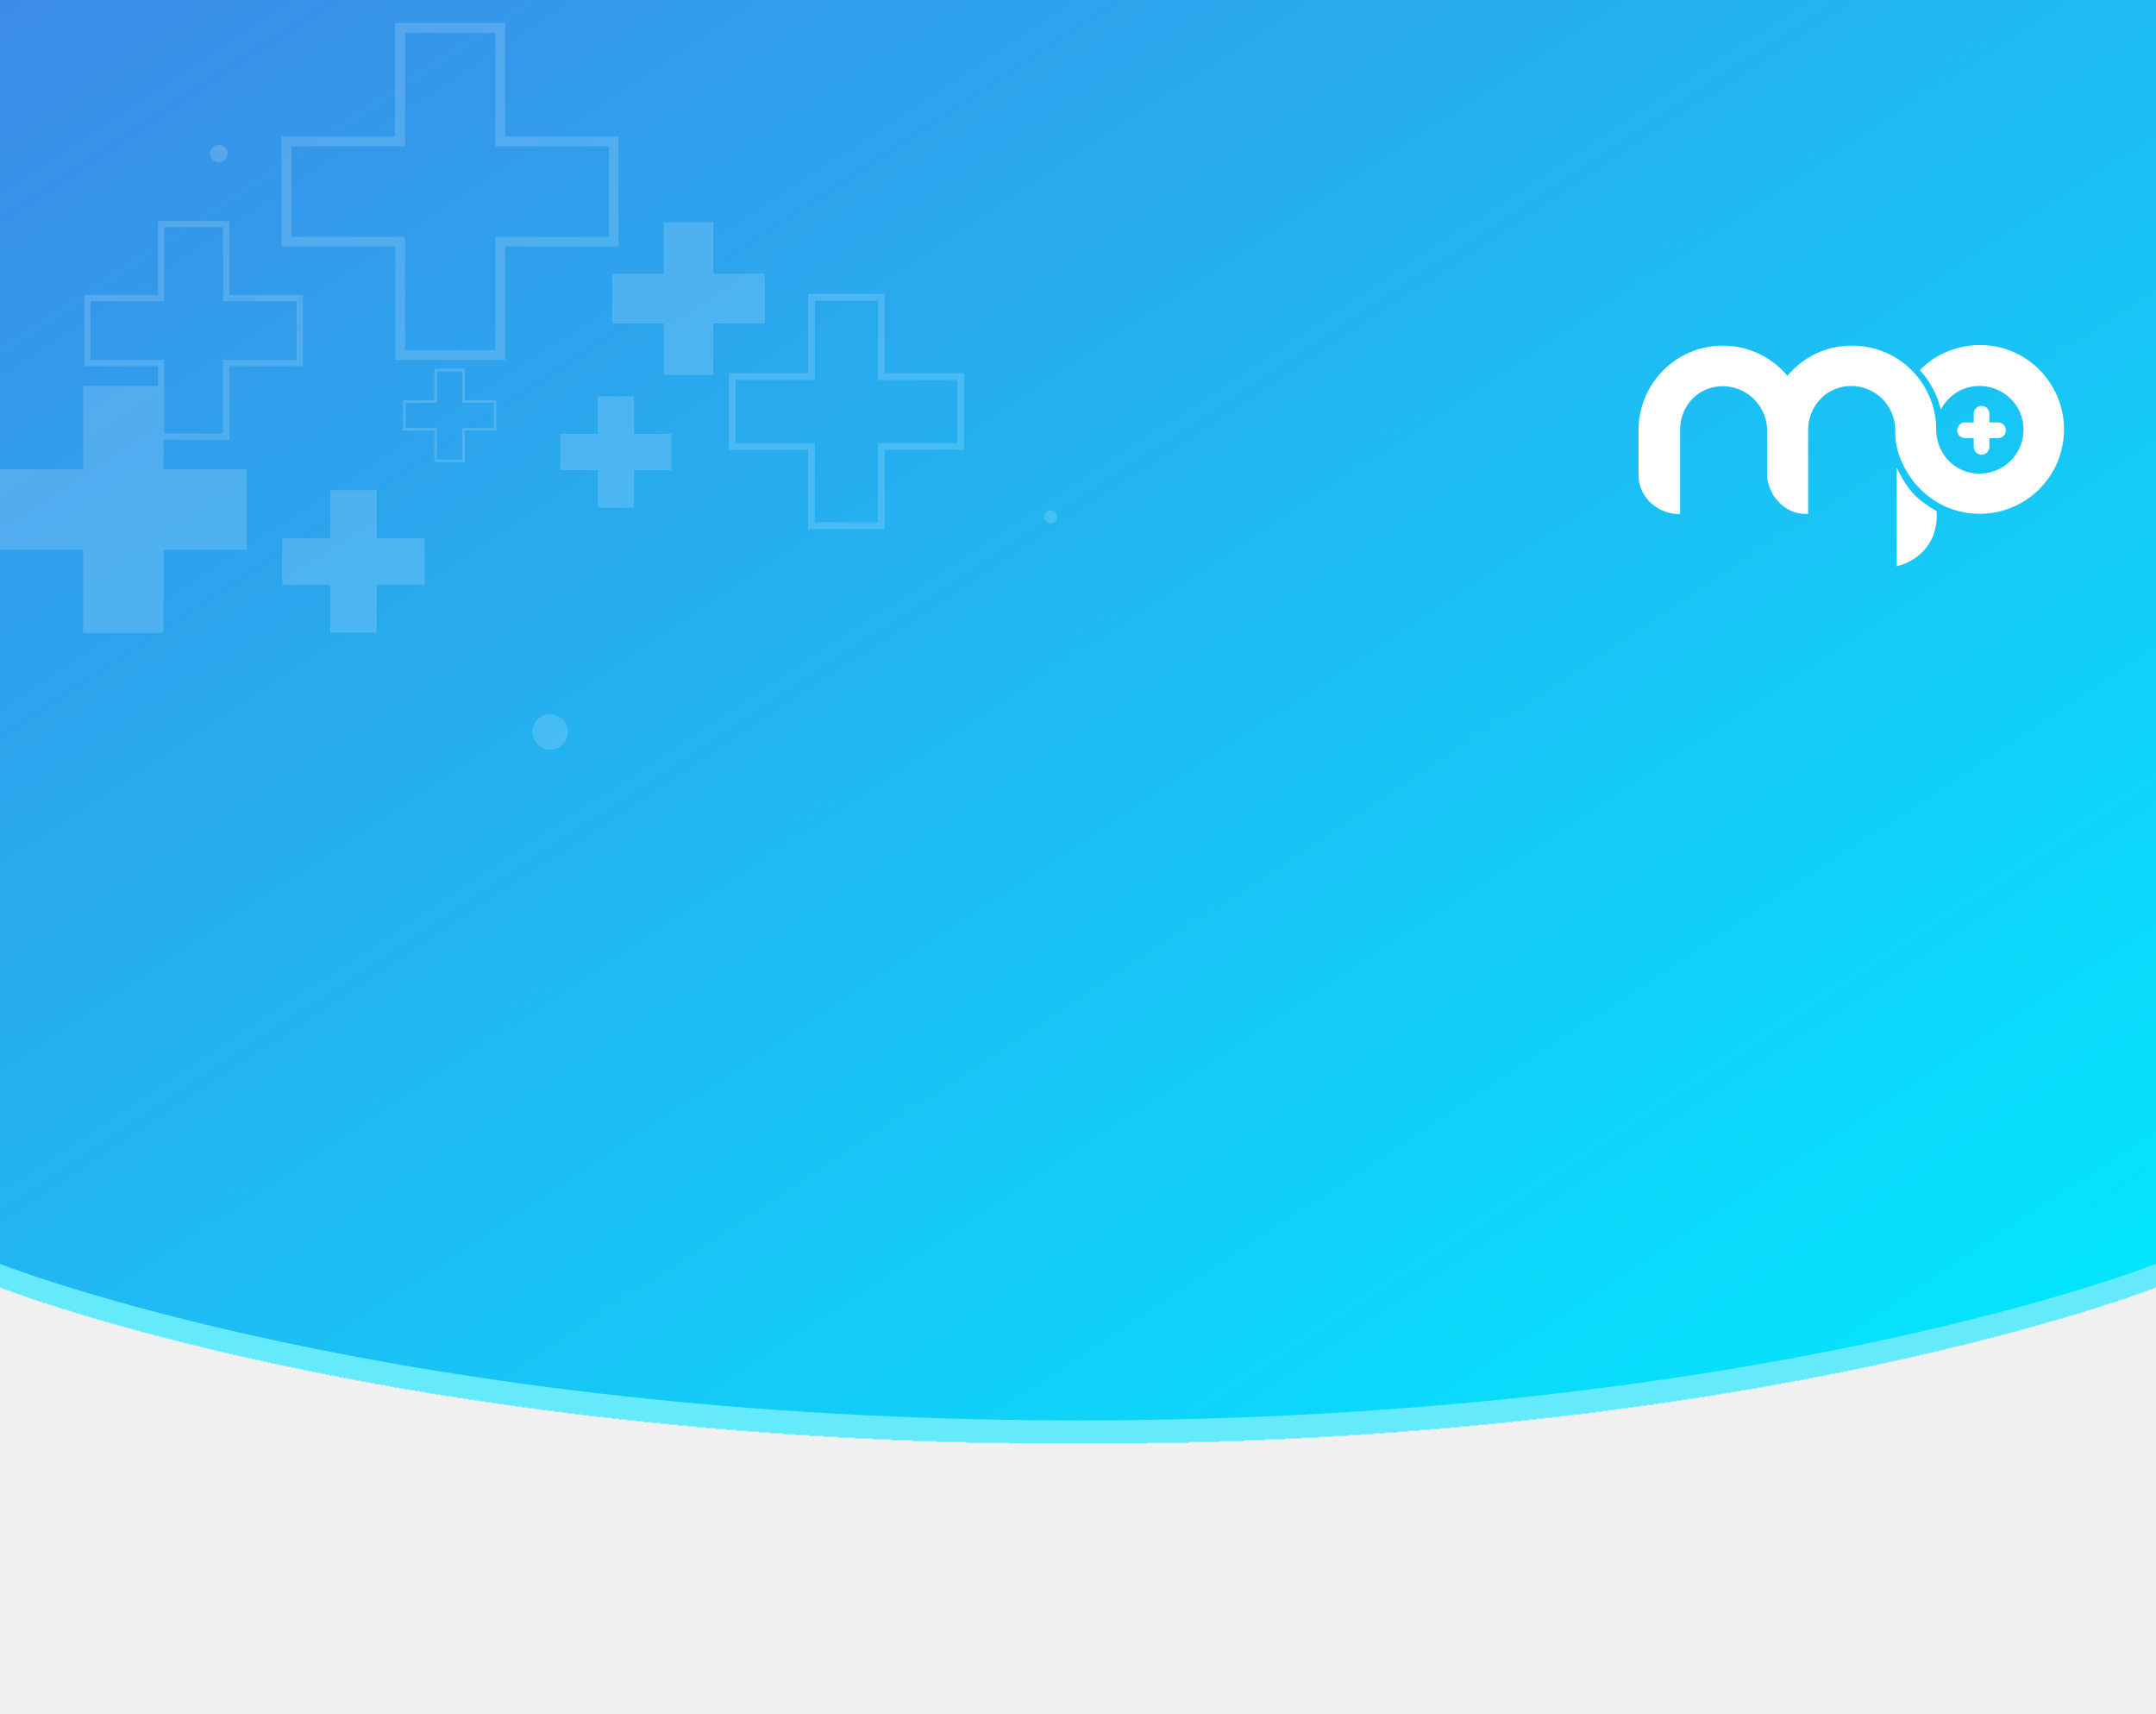
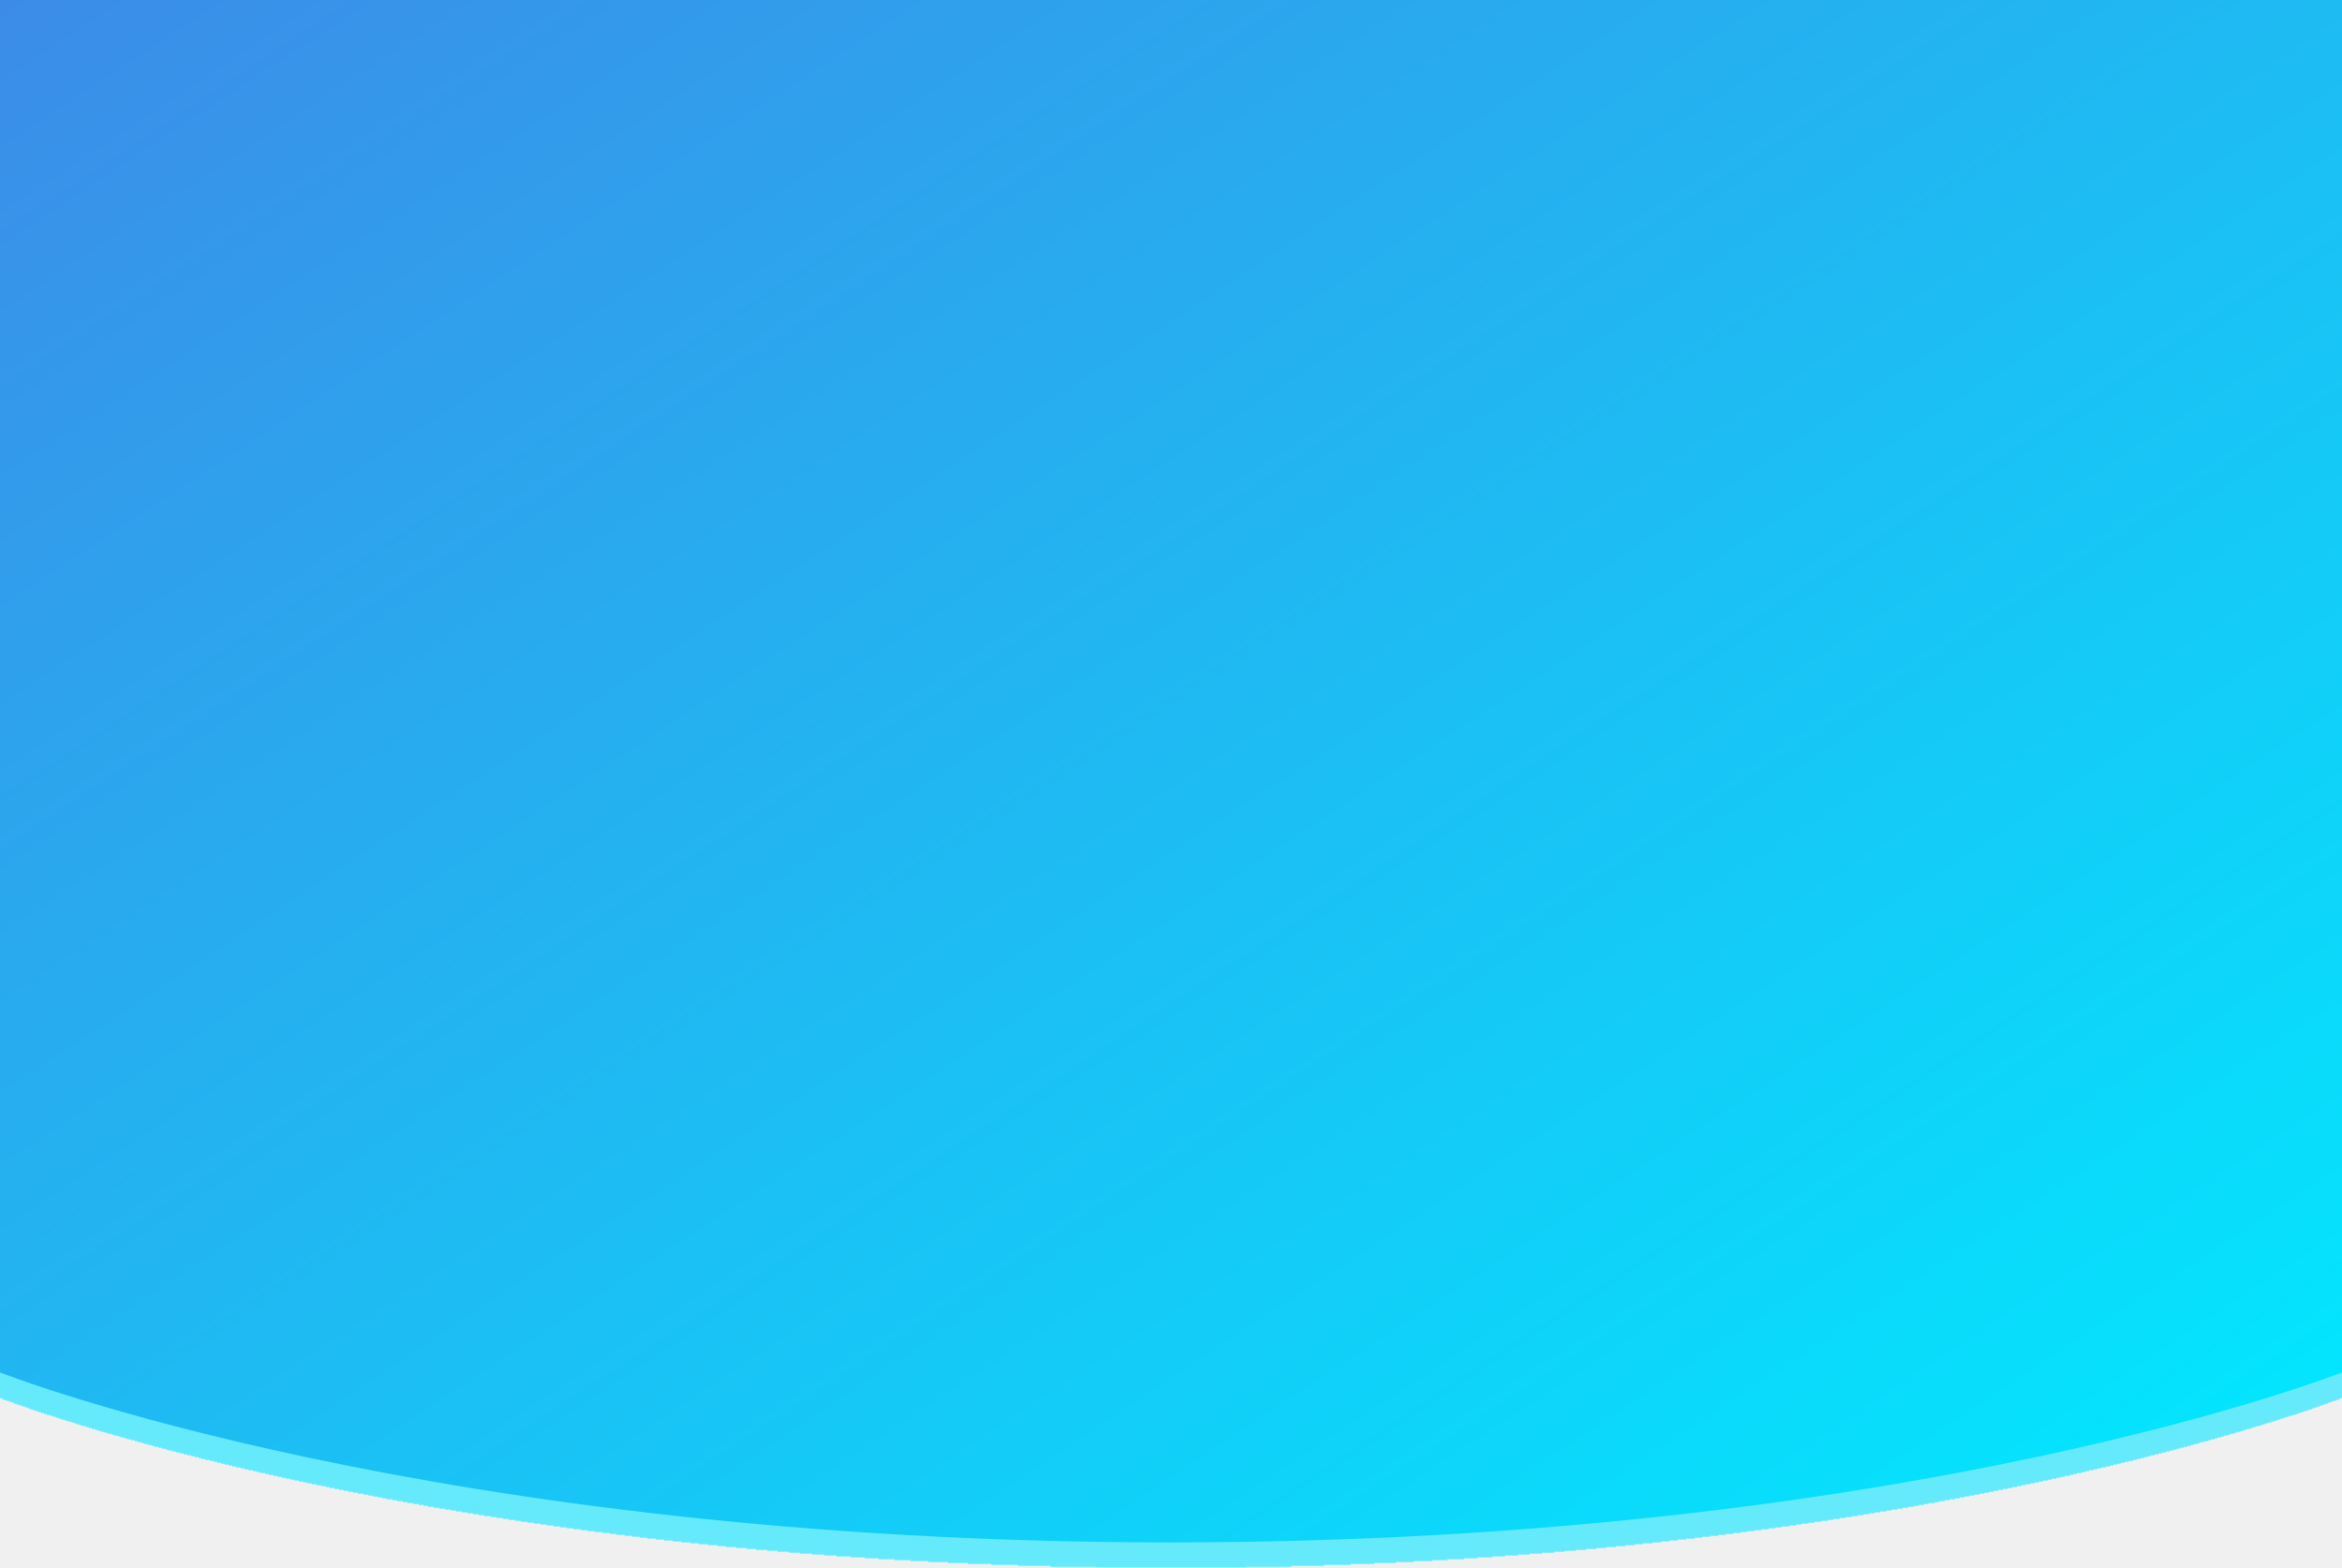
- <svg xmlns="http://www.w3.org/2000/svg" width="375" height="298" viewBox="0 0 375 298" fill="none">
-   <g filter="url(#filter0_d_2_158)">
-     <path d="M0 0H375V219.78C375 219.78 306.28 247 187.5 247C68.72 247 0 219.78 0 219.78V0Z" fill="url(#paint0_linear_2_158)" />
-   </g>
-   <path d="M299.66 60.104C304.164 60.104 308.207 62.141 310.89 65.35C313.554 62.141 317.578 60.104 322.062 60.104C330.092 60.104 336.148 66.195 336.742 73.613C336.761 73.94 336.742 74.632 336.799 75.439C337.182 79.244 340.21 82.357 344.273 82.357C348.527 82.357 351.958 78.975 351.958 74.709C351.958 70.462 348.508 67.118 344.273 67.118C341.341 67.118 338.869 68.771 337.566 71.211C336.991 68.674 335.63 66.215 333.925 64.351C336.684 61.526 340.651 59.873 344.905 60.008C352.973 60.296 359.278 67.099 358.991 75.189C358.703 83.279 351.938 89.602 343.851 89.333C339.846 89.198 336.282 87.507 333.714 84.74L333.139 84.125C331.012 81.511 329.843 78.744 329.651 75.804C329.651 75.746 329.651 75.112 329.651 74.824C329.651 70.577 326.24 67.118 321.986 67.118C317.731 67.118 314.493 70.558 314.493 74.824C314.493 75.151 314.493 87.68 314.493 89.371C312.097 89.448 310.143 88.468 308.61 86.373C307.843 85.24 307.345 83.606 307.345 82.626V74.247C306.981 70.289 303.684 67.156 299.641 67.156C295.425 67.156 292.225 70.519 292.225 74.728V89.41C288.392 89.41 285.172 86.585 285 82.953V74.574C285.115 66.561 291.631 60.104 299.66 60.104ZM336.857 88.91C336.857 89.275 336.857 89.563 336.857 89.813C336.857 93.772 334.442 97.288 329.9 98.48C329.881 98.48 329.9 82.511 329.9 81.358C332.085 85.662 333.388 86.796 336.857 88.91Z" fill="white" />
-   <path d="M346.016 73.459H347.53C348.277 73.459 348.891 74.074 348.891 74.824C348.891 75.573 348.277 76.188 347.53 76.188H346.016V77.706C346.016 78.456 345.403 79.071 344.656 79.071C343.908 79.071 343.295 78.456 343.295 77.706V76.188H341.781C341.034 76.188 340.42 75.573 340.42 74.824C340.42 74.074 341.034 73.459 341.781 73.459H343.295V71.941C343.295 71.192 343.908 70.577 344.656 70.577C345.403 70.577 346.016 71.192 346.016 71.941V73.459Z" fill="white" />
-   <g opacity="0.16">
-     <path d="M92.624 127.287C92.624 127.896 92.805 128.492 93.143 128.998C93.481 129.505 93.962 129.9 94.525 130.133C95.087 130.366 95.707 130.427 96.304 130.308C96.901 130.189 97.449 129.896 97.88 129.465C98.311 129.034 98.604 128.486 98.723 127.888C98.841 127.291 98.78 126.672 98.547 126.109C98.314 125.546 97.92 125.065 97.413 124.727C96.907 124.388 96.312 124.208 95.703 124.208C94.886 124.208 94.103 124.532 93.526 125.11C92.949 125.687 92.624 126.471 92.624 127.287V127.287Z" fill="white" />
-     <path d="M76.014 64.567V70.046H70.537V74.412H76.014V79.89H80.386V74.412H85.863V70.046H80.386V64.567H76.014ZM75.552 64.098H80.847V69.577H86.332V74.873H80.847V80.374H75.552V74.881H70.076V69.584H75.552V64.098Z" fill="white" />
-     <path d="M36.551 26.696C36.551 26.996 36.64 27.288 36.806 27.537C36.972 27.786 37.208 27.98 37.485 28.095C37.761 28.209 38.065 28.239 38.359 28.181C38.652 28.122 38.922 27.978 39.133 27.767C39.345 27.555 39.489 27.285 39.548 26.992C39.606 26.698 39.576 26.394 39.462 26.117C39.347 25.841 39.153 25.604 38.904 25.438C38.656 25.272 38.363 25.183 38.064 25.183C37.663 25.183 37.278 25.343 36.994 25.626C36.71 25.91 36.551 26.295 36.551 26.696Z" fill="white" />
-     <path d="M28.555 39.514V52.378H15.741V62.578H28.555V75.395H38.767V62.578H51.604V52.378H38.79V39.514H28.555ZM27.458 38.417H39.902V51.265H52.693V63.667H39.902V76.485H27.496V63.667H14.682V51.265H27.481V38.447L27.458 38.417Z" fill="white" />
-     <path d="M182.745 91.013C182.115 91.013 181.603 90.501 181.603 89.87C181.603 89.239 182.115 88.728 182.745 88.728C183.376 88.728 183.888 89.239 183.888 89.87C183.888 90.501 183.376 91.013 182.745 91.013Z" fill="white" />
-     <path d="M106.497 47.58H115.438V38.644H124.084V47.58H133.025V56.236H124.084V65.18H115.438V56.236H106.497V47.58Z" fill="white" />
-     <path d="M97.451 75.441H103.971V68.926H110.28V75.441H116.793V81.751H110.28V88.274H103.971V81.751H97.451V75.441Z" fill="white" />
-     <path d="M141.725 52.279V66.066H127.95V77.052H141.725V90.831H152.708V77.052H166.49V66.066H152.708V52.279H141.725ZM140.552 51.106H153.888V64.885H167.663V78.225H153.888V92.012H140.552V78.225H126.77V64.885H140.552V51.106V51.106Z" fill="white" />
-     <path d="M70.446 5.687V25.429H50.703V41.167H70.446V60.909H86.172V41.167H105.915V25.429H86.172V5.687H70.446ZM68.759 4H87.859V23.741H107.602V42.855H87.859V62.596H68.759V42.855H48.978V23.741H68.721V4H68.759Z" fill="white" />
-     <path d="M49.1 93.593H57.451V85.247H65.522V93.593H73.865V101.674H65.522V110.02H57.451V101.674H49.1V93.593Z" fill="white" />
-     <path d="M0 81.592H14.463V67.125H28.45V81.592H42.913V95.591H28.45V110.051H14.463V95.591H0V81.592Z" fill="white" />
+ <svg xmlns="http://www.w3.org/2000/svg" width="375" height="251" viewBox="0 0 375 251" fill="none">
+   <g filter="url(#filter0_d_2_159)">
+     <path d="M0 0H375V219.78C375 219.78 306.28 247 187.5 247C68.72 247 0 219.78 0 219.78V0Z" fill="url(#paint0_linear_2_159)" />
  </g>
  <defs>
-     <filter id="filter0_d_2_158" x="0" y="0" width="375" height="251" filterUnits="userSpaceOnUse" color-interpolation-filters="sRGB">
+     <filter id="filter0_d_2_159" x="0" y="0" width="375" height="251" filterUnits="userSpaceOnUse" color-interpolation-filters="sRGB">
      <feFlood flood-opacity="0" result="BackgroundImageFix" />
      <feColorMatrix in="SourceAlpha" type="matrix" values="0 0 0 0 0 0 0 0 0 0 0 0 0 0 0 0 0 0 127 0" result="hardAlpha" />
      <feOffset dy="4" />
      <feColorMatrix type="matrix" values="0 0 0 0 0.396 0 0 0 0 0.918 0 0 0 0 0.984 0 0 0 1 0" />
-       <feBlend mode="normal" in2="BackgroundImageFix" result="effect1_dropShadow_2_158" />
-       <feBlend mode="normal" in="SourceGraphic" in2="effect1_dropShadow_2_158" result="shape" />
+       <feBlend mode="normal" in2="BackgroundImageFix" result="effect1_dropShadow_2_159" />
+       <feBlend mode="normal" in="SourceGraphic" in2="effect1_dropShadow_2_159" result="shape" />
    </filter>
-     <linearGradient id="paint0_linear_2_158" x1="0" y1="0" x2="226.93" y2="344.529" gradientUnits="userSpaceOnUse">
+     <linearGradient id="paint0_linear_2_159" x1="0" y1="0" x2="226.93" y2="344.529" gradientUnits="userSpaceOnUse">
      <stop stop-color="#3C8CE7" />
      <stop offset="1" stop-color="#00EAFF" />
    </linearGradient>
  </defs>
</svg>
